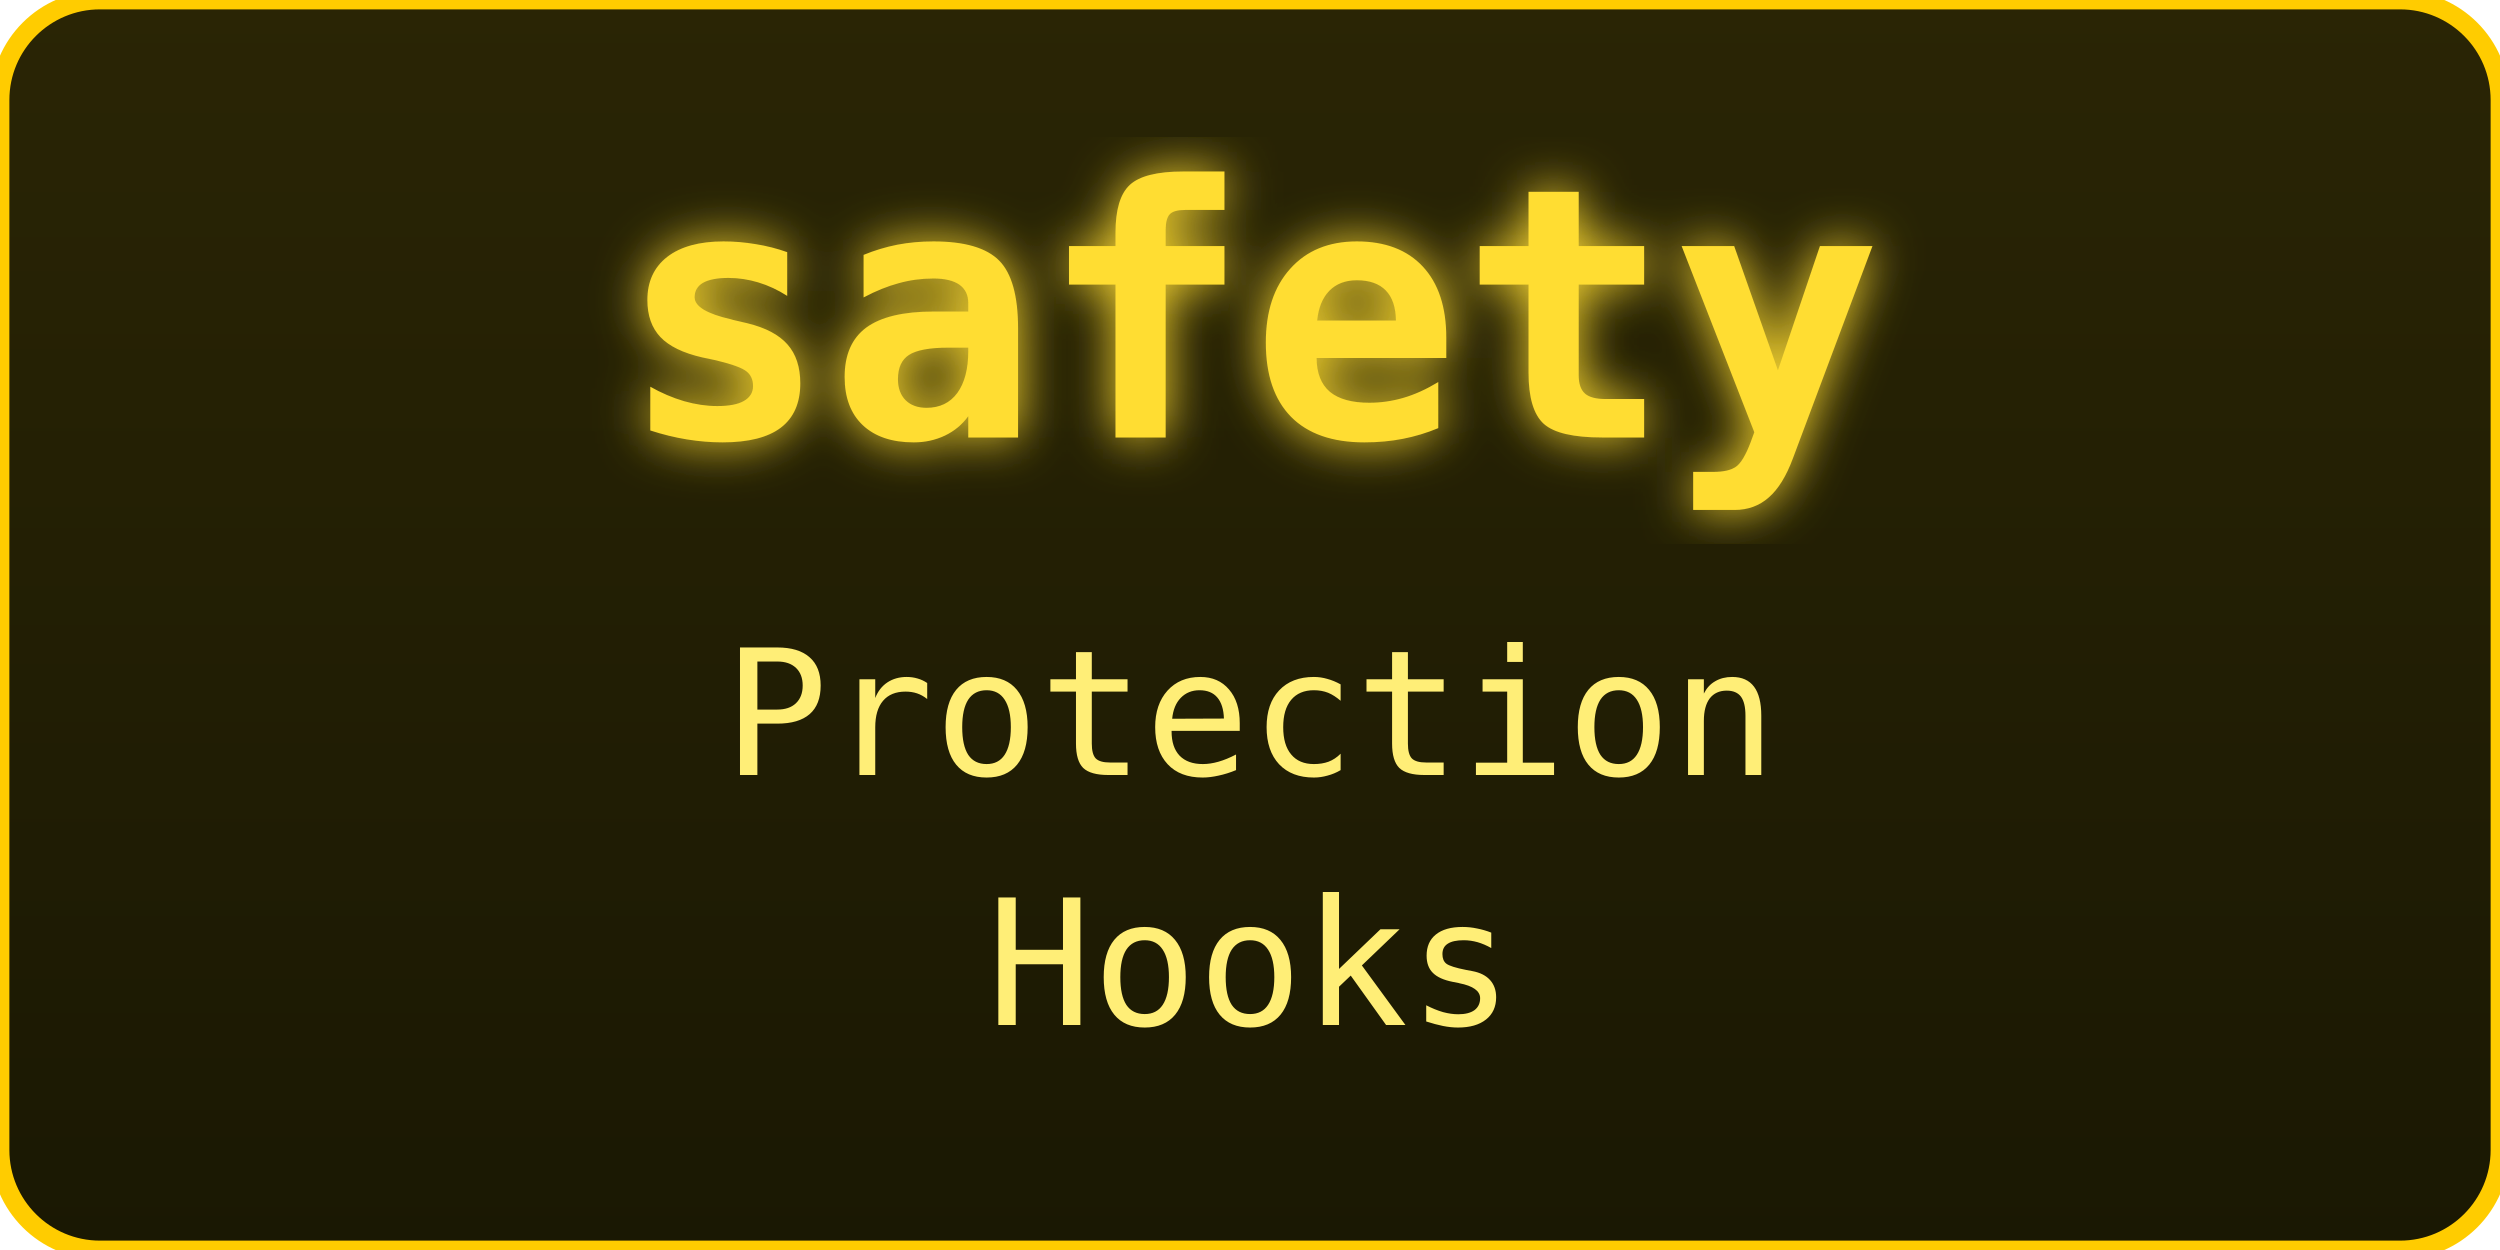
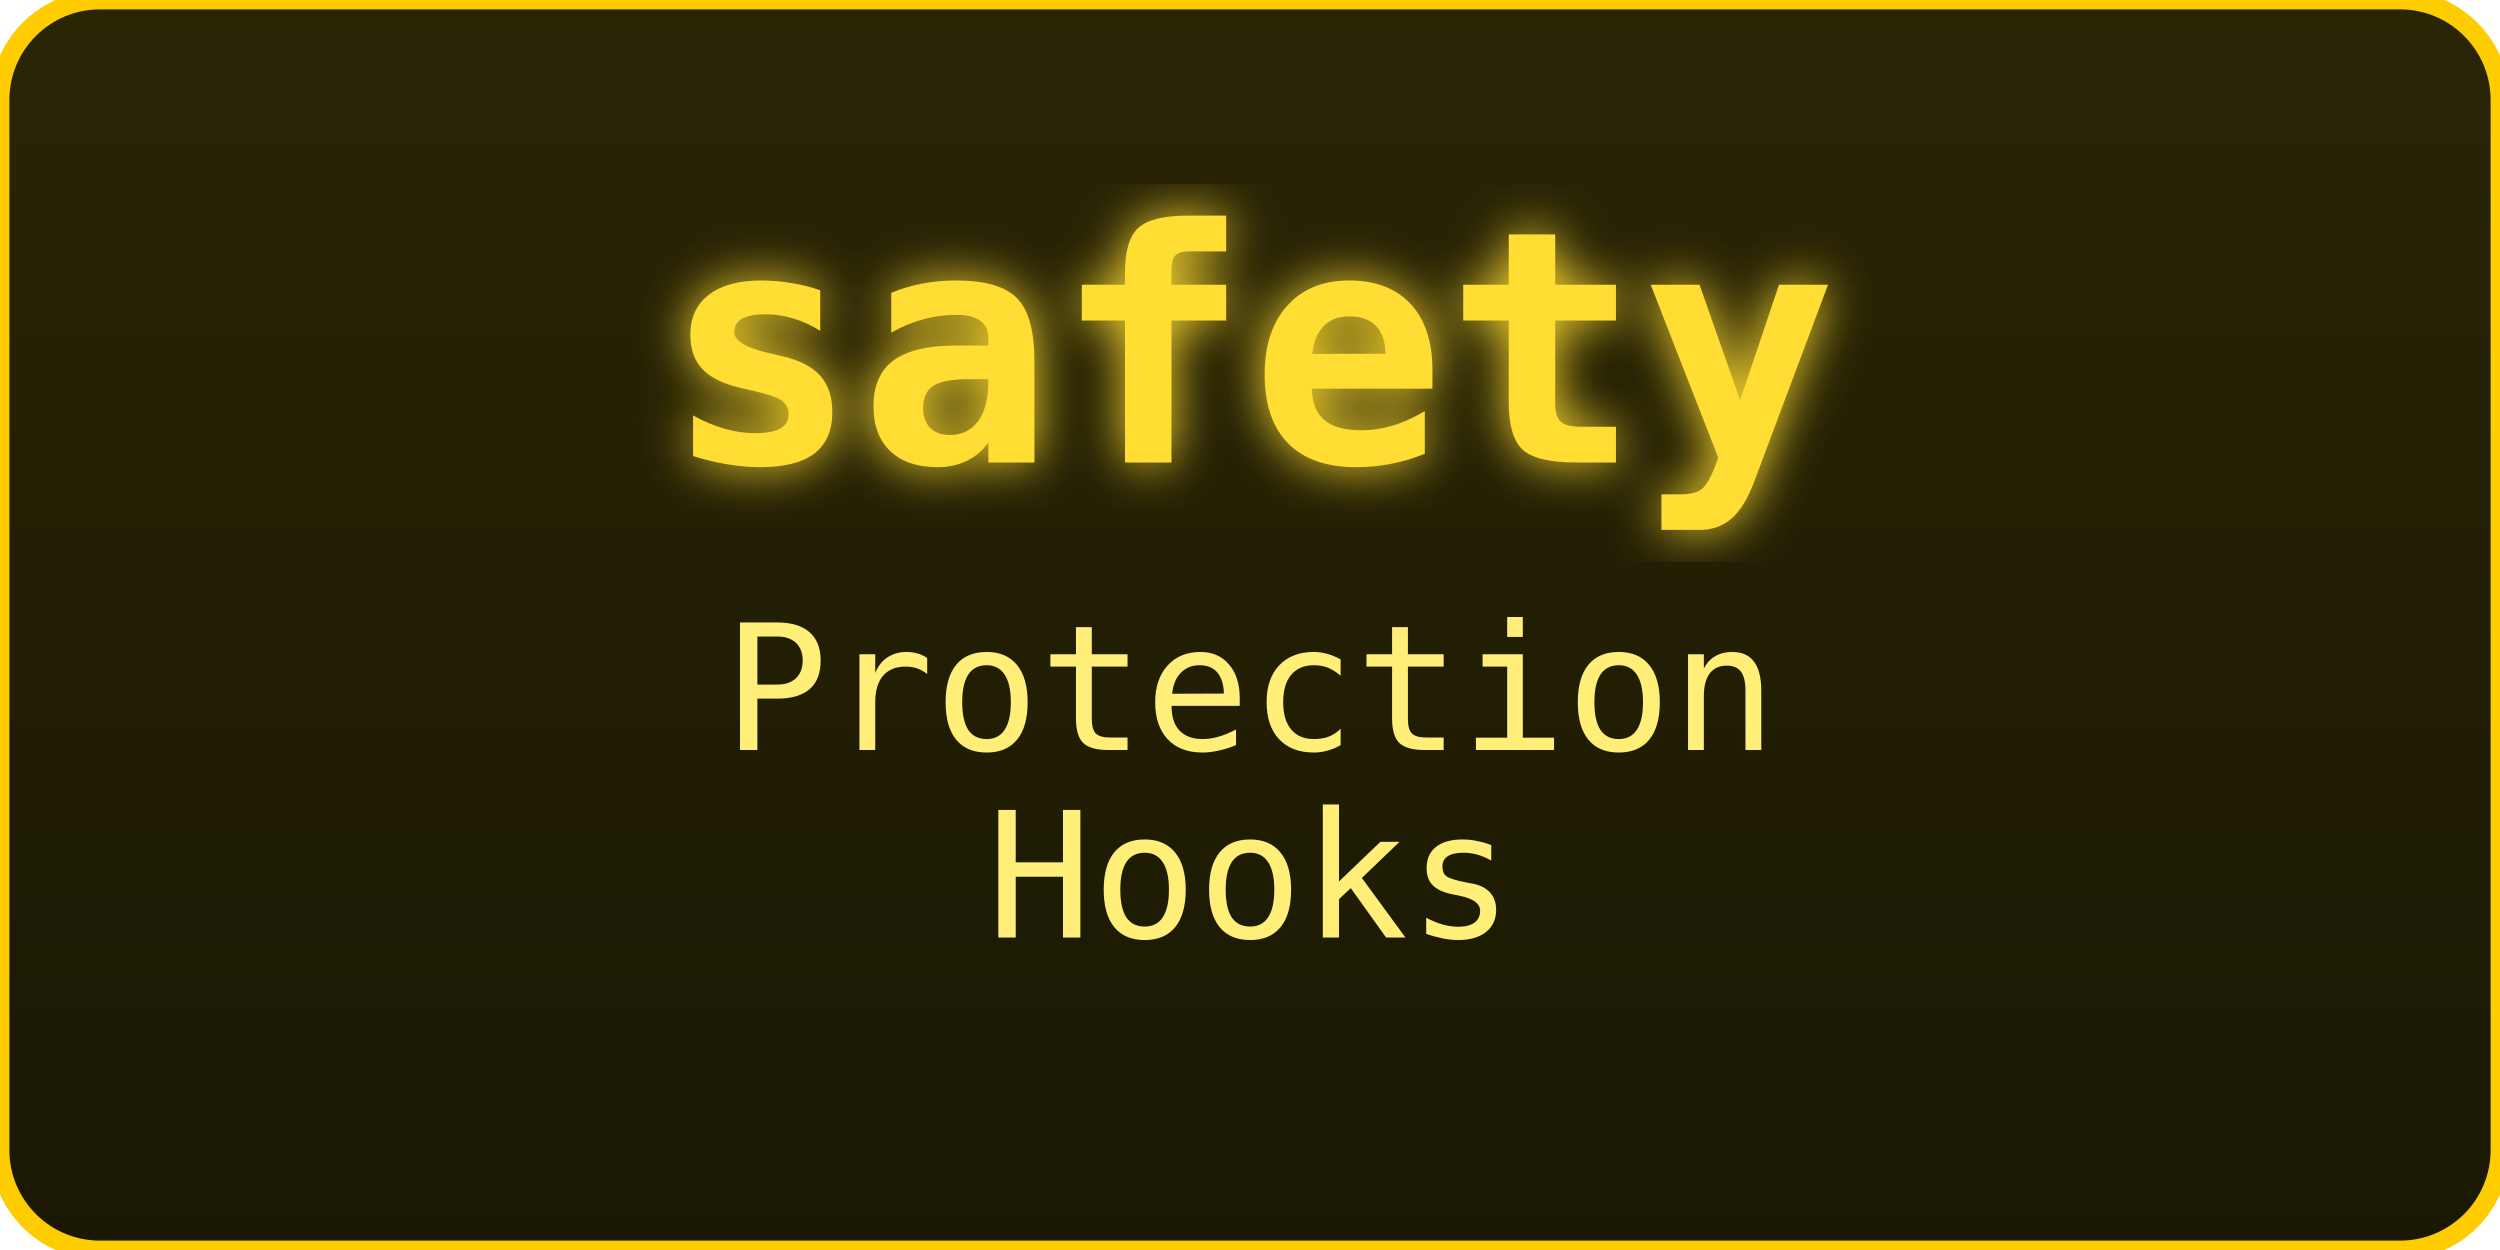
- <svg xmlns="http://www.w3.org/2000/svg" width="200" height="100" viewBox="0 0 200 100">
+ <svg xmlns="http://www.w3.org/2000/svg" width="200" height="100">
  <defs>
    <filter id="glow">
      <feGaussianBlur stdDeviation="2" result="coloredBlur" />
      <feMerge>
        <feMergeNode in="coloredBlur" />
        <feMergeNode in="SourceGraphic" />
      </feMerge>
    </filter>
    <linearGradient id="bg" x1="0%" y1="0%" x2="0%" y2="100%">
      <stop offset="0%" style="stop-color:#2a2505" />
      <stop offset="100%" style="stop-color:#1a1803" />
    </linearGradient>
  </defs>
  <rect width="200" height="100" rx="8" fill="url(#bg)" stroke="#ffcc00" stroke-width="1.5" />
-   <text x="100" y="35" font-family="monospace" font-size="28" font-weight="bold" fill="#ffdd33" text-anchor="middle" filter="url(#glow)">safety</text>
-   <text x="100" y="62" font-family="monospace" font-size="14" fill="#ffee77" text-anchor="middle">Protection</text>
-   <text x="100" y="82" font-family="monospace" font-size="14" fill="#ffee77" text-anchor="middle">Hooks</text>
+   <text x="100" y="37" font-family="monospace" font-size="26" font-weight="bold" fill="#ffdd33" text-anchor="middle" filter="url(#glow)">safety</text>
+   <text x="100" y="60" font-family="monospace" font-size="14" fill="#ffee77" text-anchor="middle">Protection</text>
+   <text x="100" y="75" font-family="monospace" font-size="14" fill="#ffee77" text-anchor="middle">Hooks</text>
</svg>
